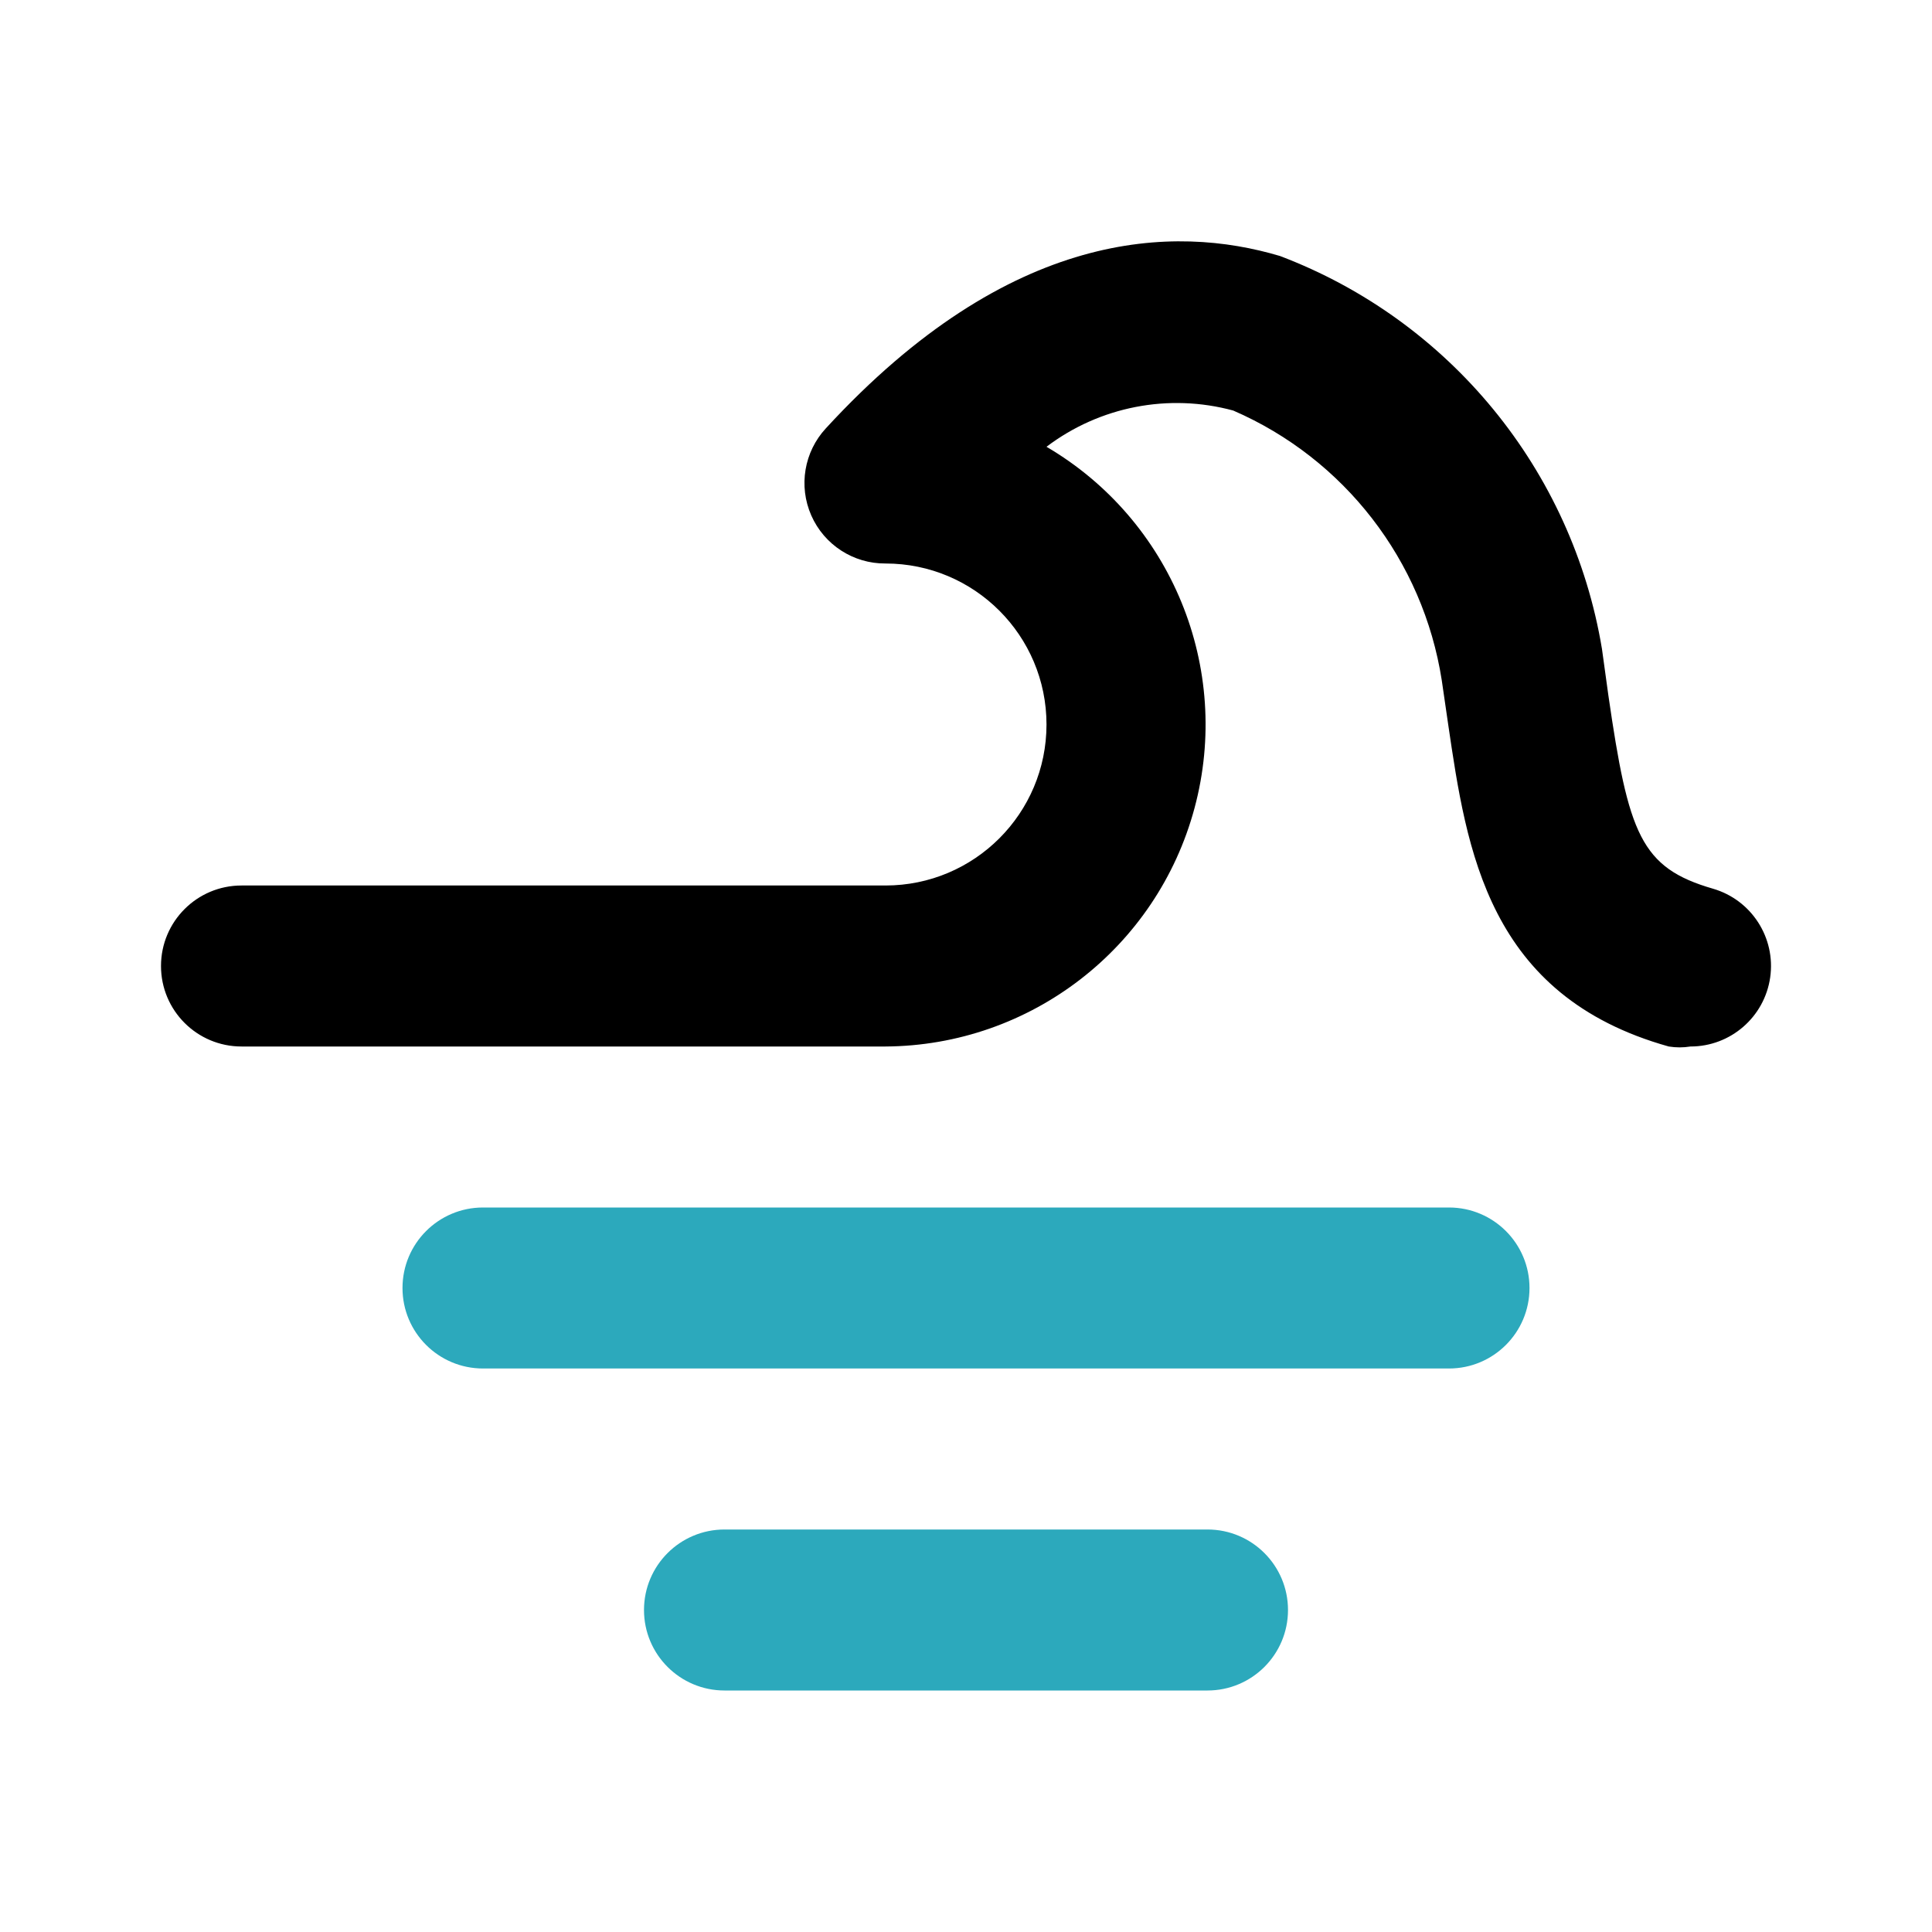
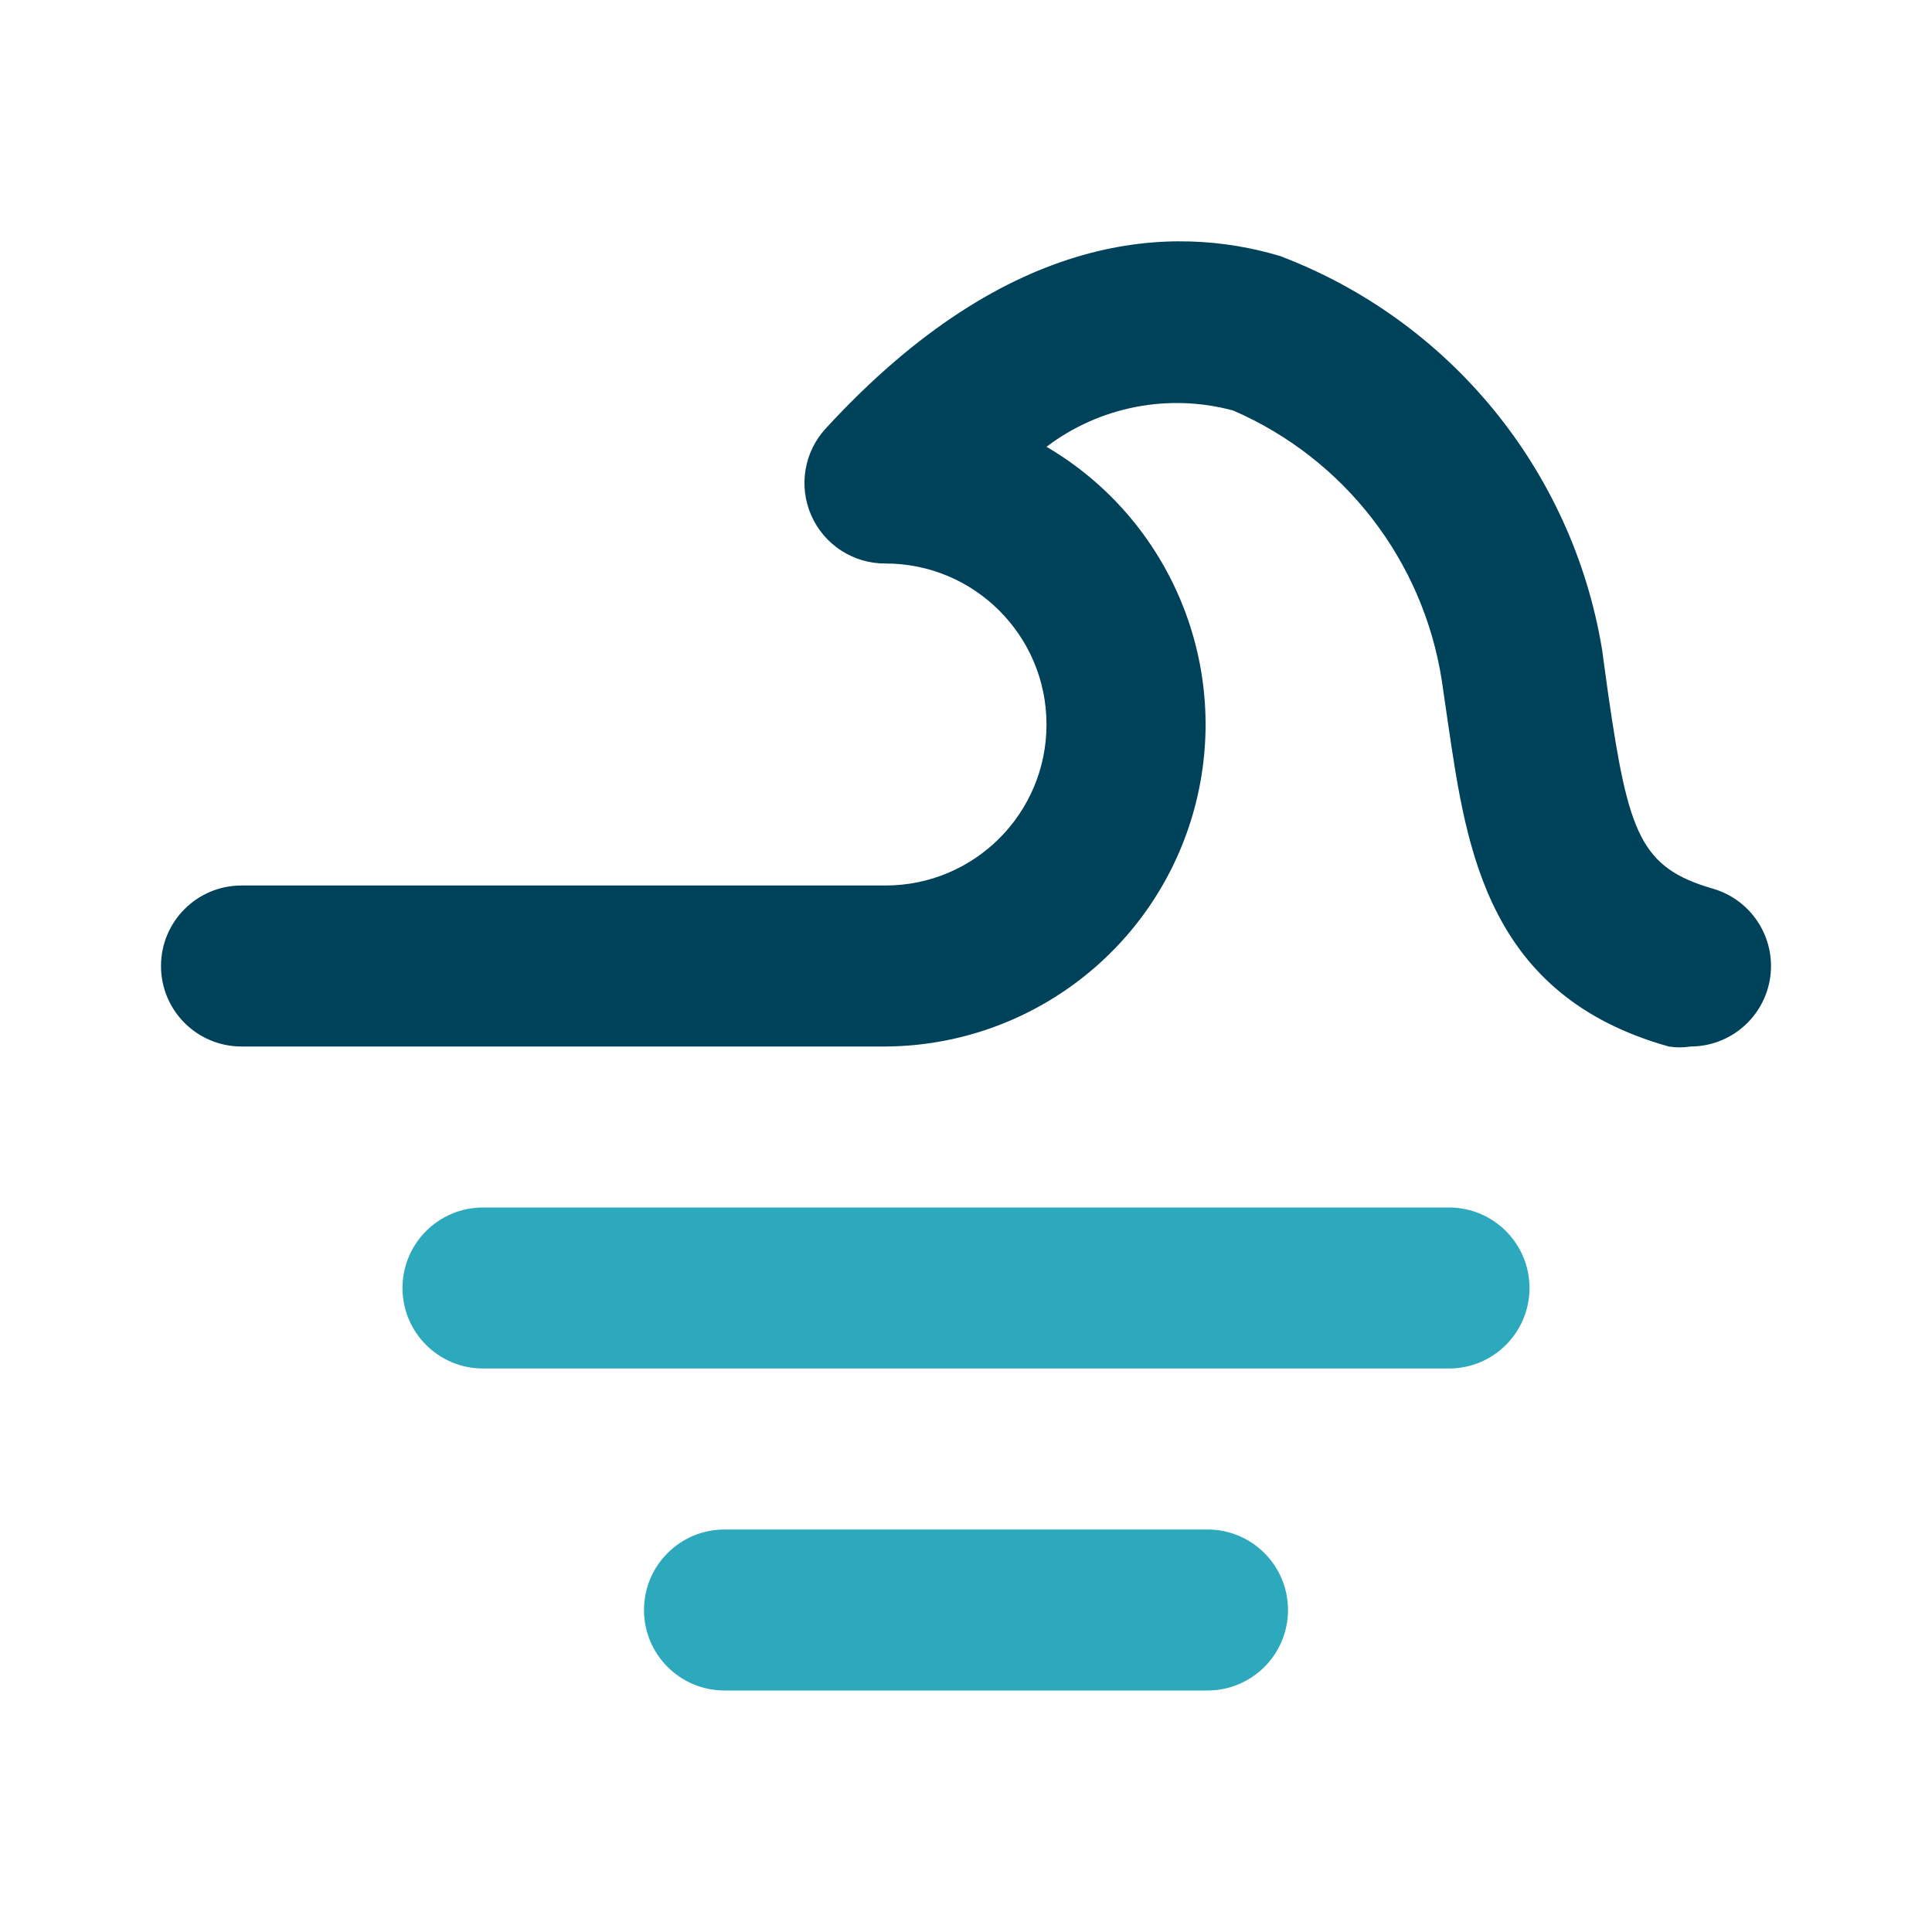
- <svg xmlns="http://www.w3.org/2000/svg" fill="#000000" width="800px" height="800px" viewBox="0 0 24 24" id="ocean-2" data-name="Flat Color" class="icon flat-color">
+ <svg xmlns="http://www.w3.org/2000/svg" fill="#00425a" width="800px" height="800px" viewBox="0 0 24 24" id="ocean-2" data-name="Flat Color" class="icon flat-color">
  <path id="secondary" d="M15,21H9a1,1,0,0,1,0-2h6a1,1,0,0,1,0,2Zm3-4H6a1,1,0,0,1,0-2H18a1,1,0,0,1,0,2Z" style="fill: rgb(44, 169, 188);" />
-   <path id="primary" d="M21,13a.84.84,0,0,1-.27,0c-2.25-.63-2.51-2.44-2.74-4l-.08-.55A4.39,4.39,0,0,0,15.32,5.1,2.68,2.68,0,0,0,13,5.55,4,4,0,0,1,11,13H3a1,1,0,0,1,0-2h8a2,2,0,0,0,0-4,1,1,0,0,1-.74-1.68c2.29-2.49,4.33-2.53,5.64-2.14a6.33,6.33,0,0,1,4,4.88l.08.58c.25,1.72.4,2.14,1.3,2.4A1,1,0,0,1,21,13Z" style="fill: rgb(0, 0, 0);" />
+   <path id="primary" d="M21,13a.84.84,0,0,1-.27,0c-2.25-.63-2.51-2.44-2.74-4l-.08-.55A4.39,4.39,0,0,0,15.32,5.1,2.68,2.68,0,0,0,13,5.55,4,4,0,0,1,11,13H3a1,1,0,0,1,0-2h8a2,2,0,0,0,0-4,1,1,0,0,1-.74-1.68c2.29-2.49,4.33-2.53,5.64-2.14a6.33,6.33,0,0,1,4,4.88l.08.58c.25,1.72.4,2.14,1.3,2.4A1,1,0,0,1,21,13Z" style="fill: #00425a;" />
</svg>
